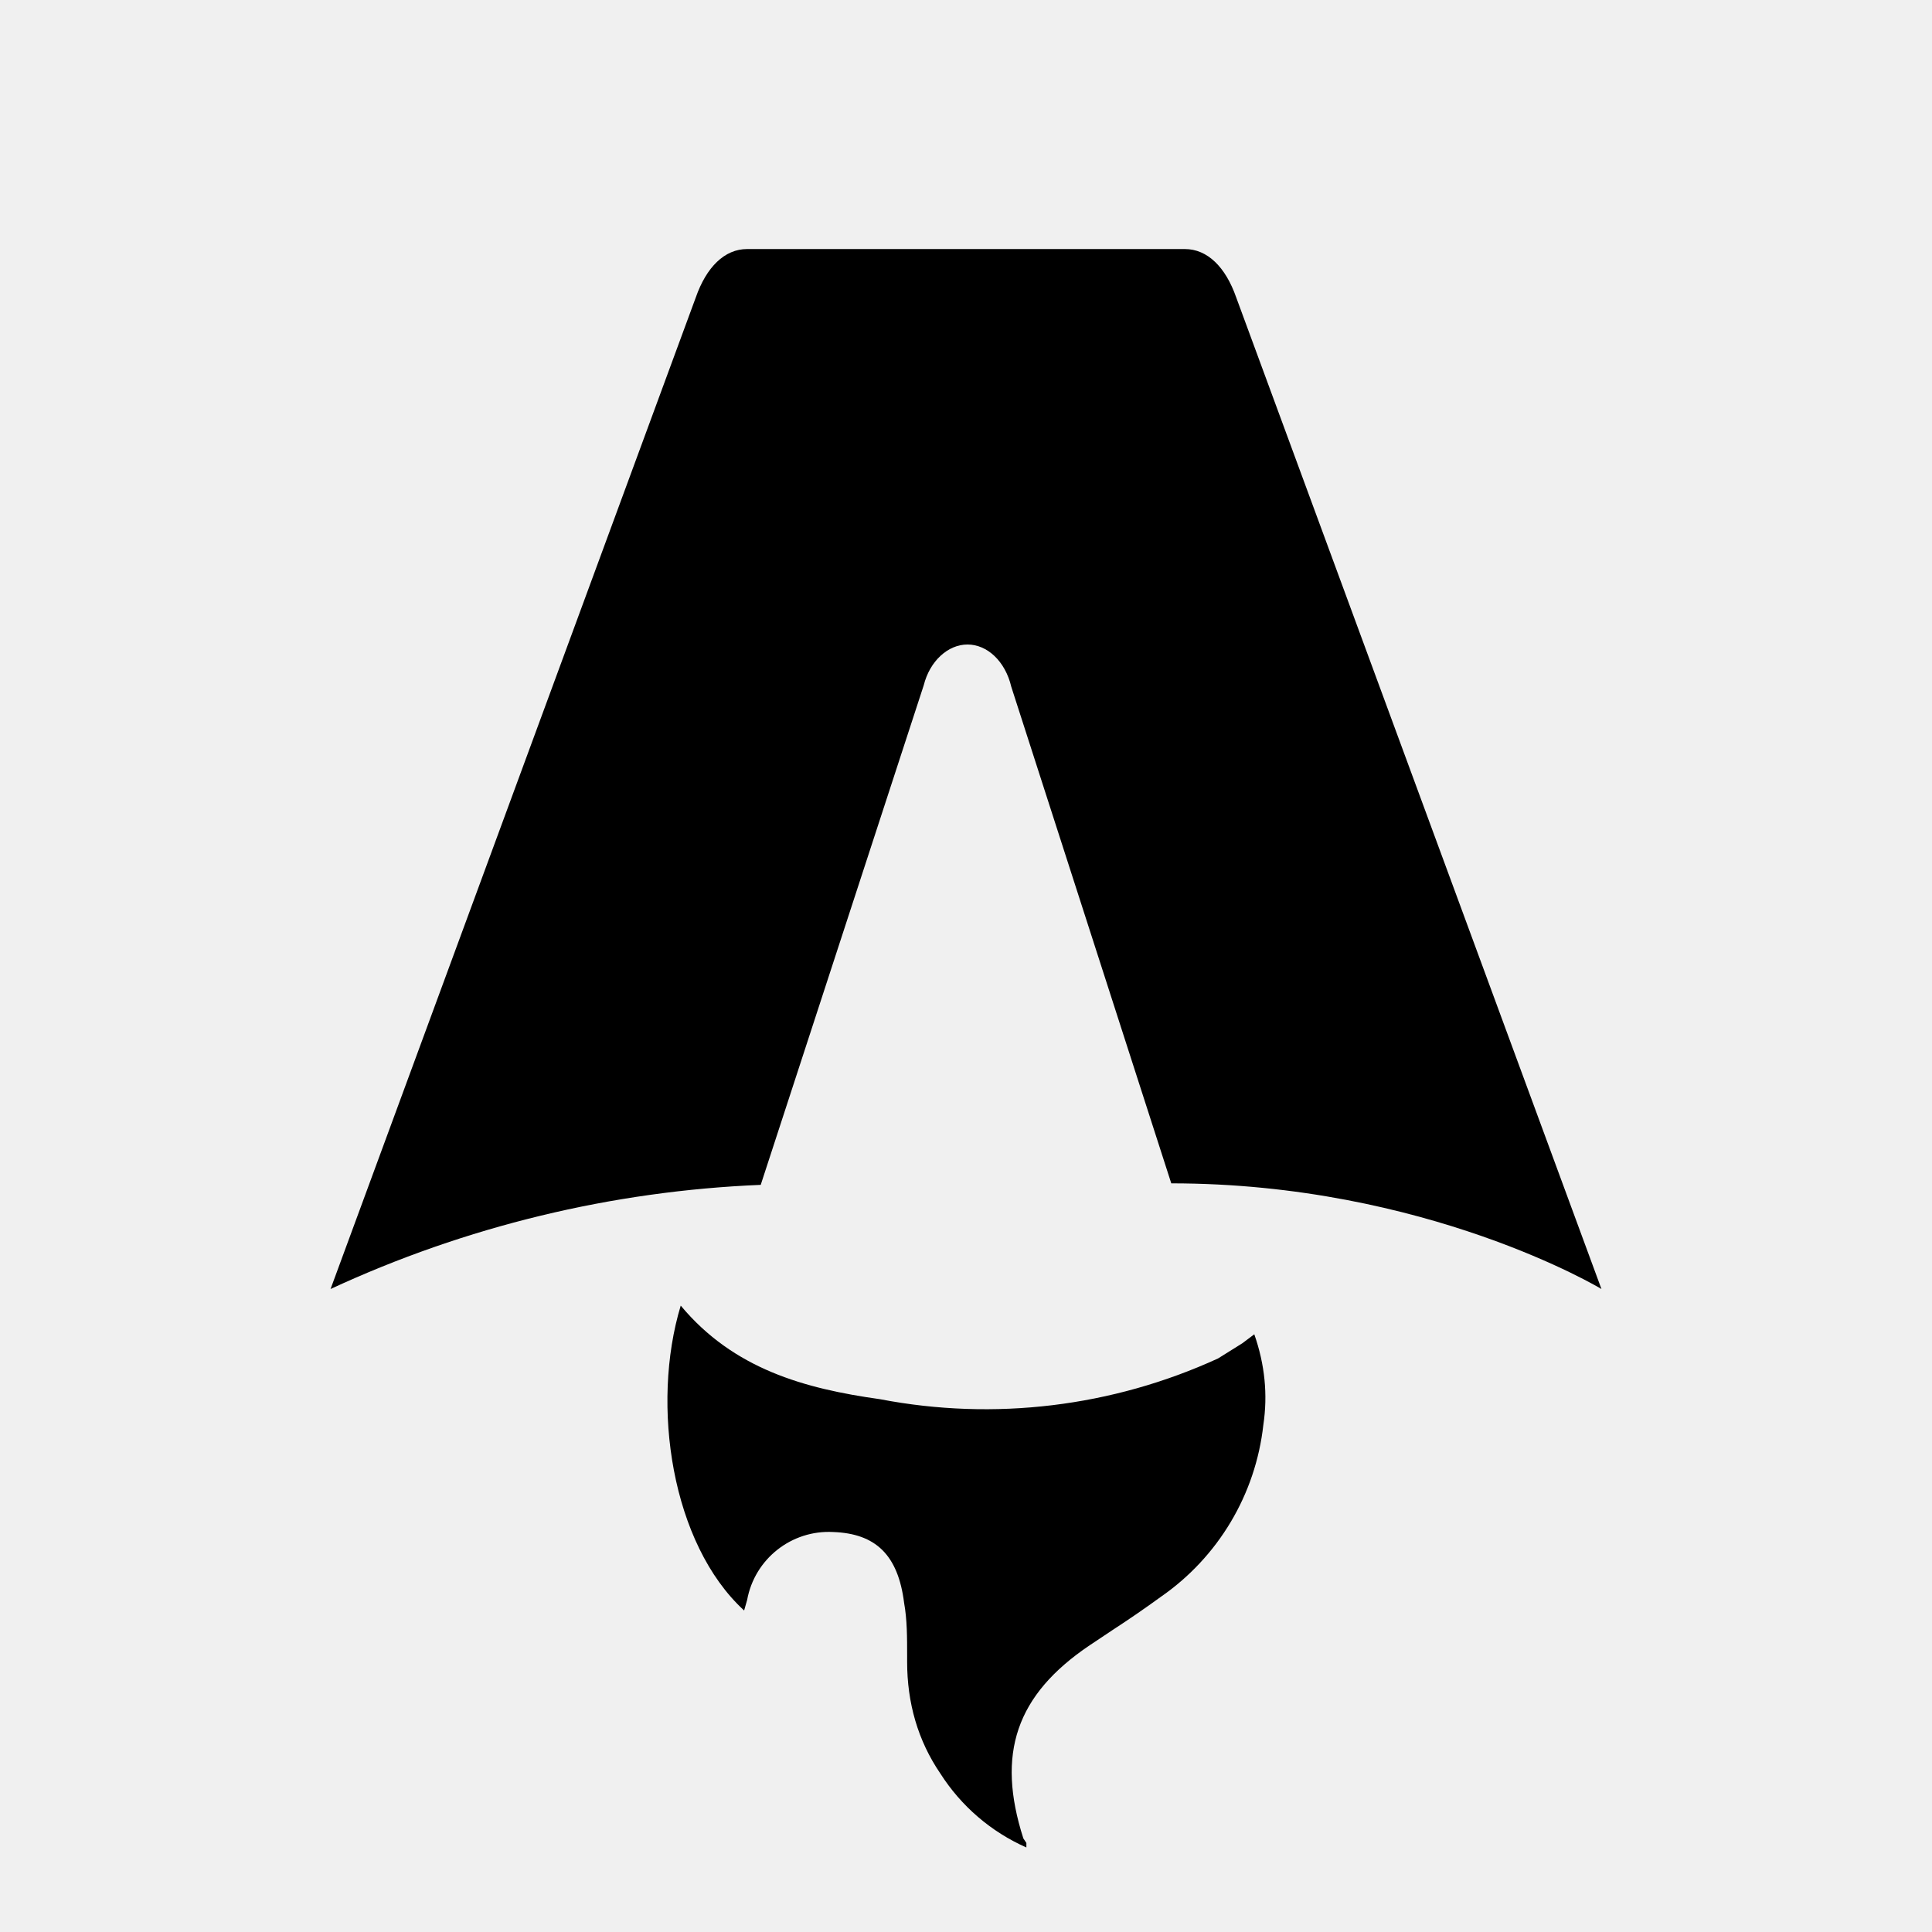
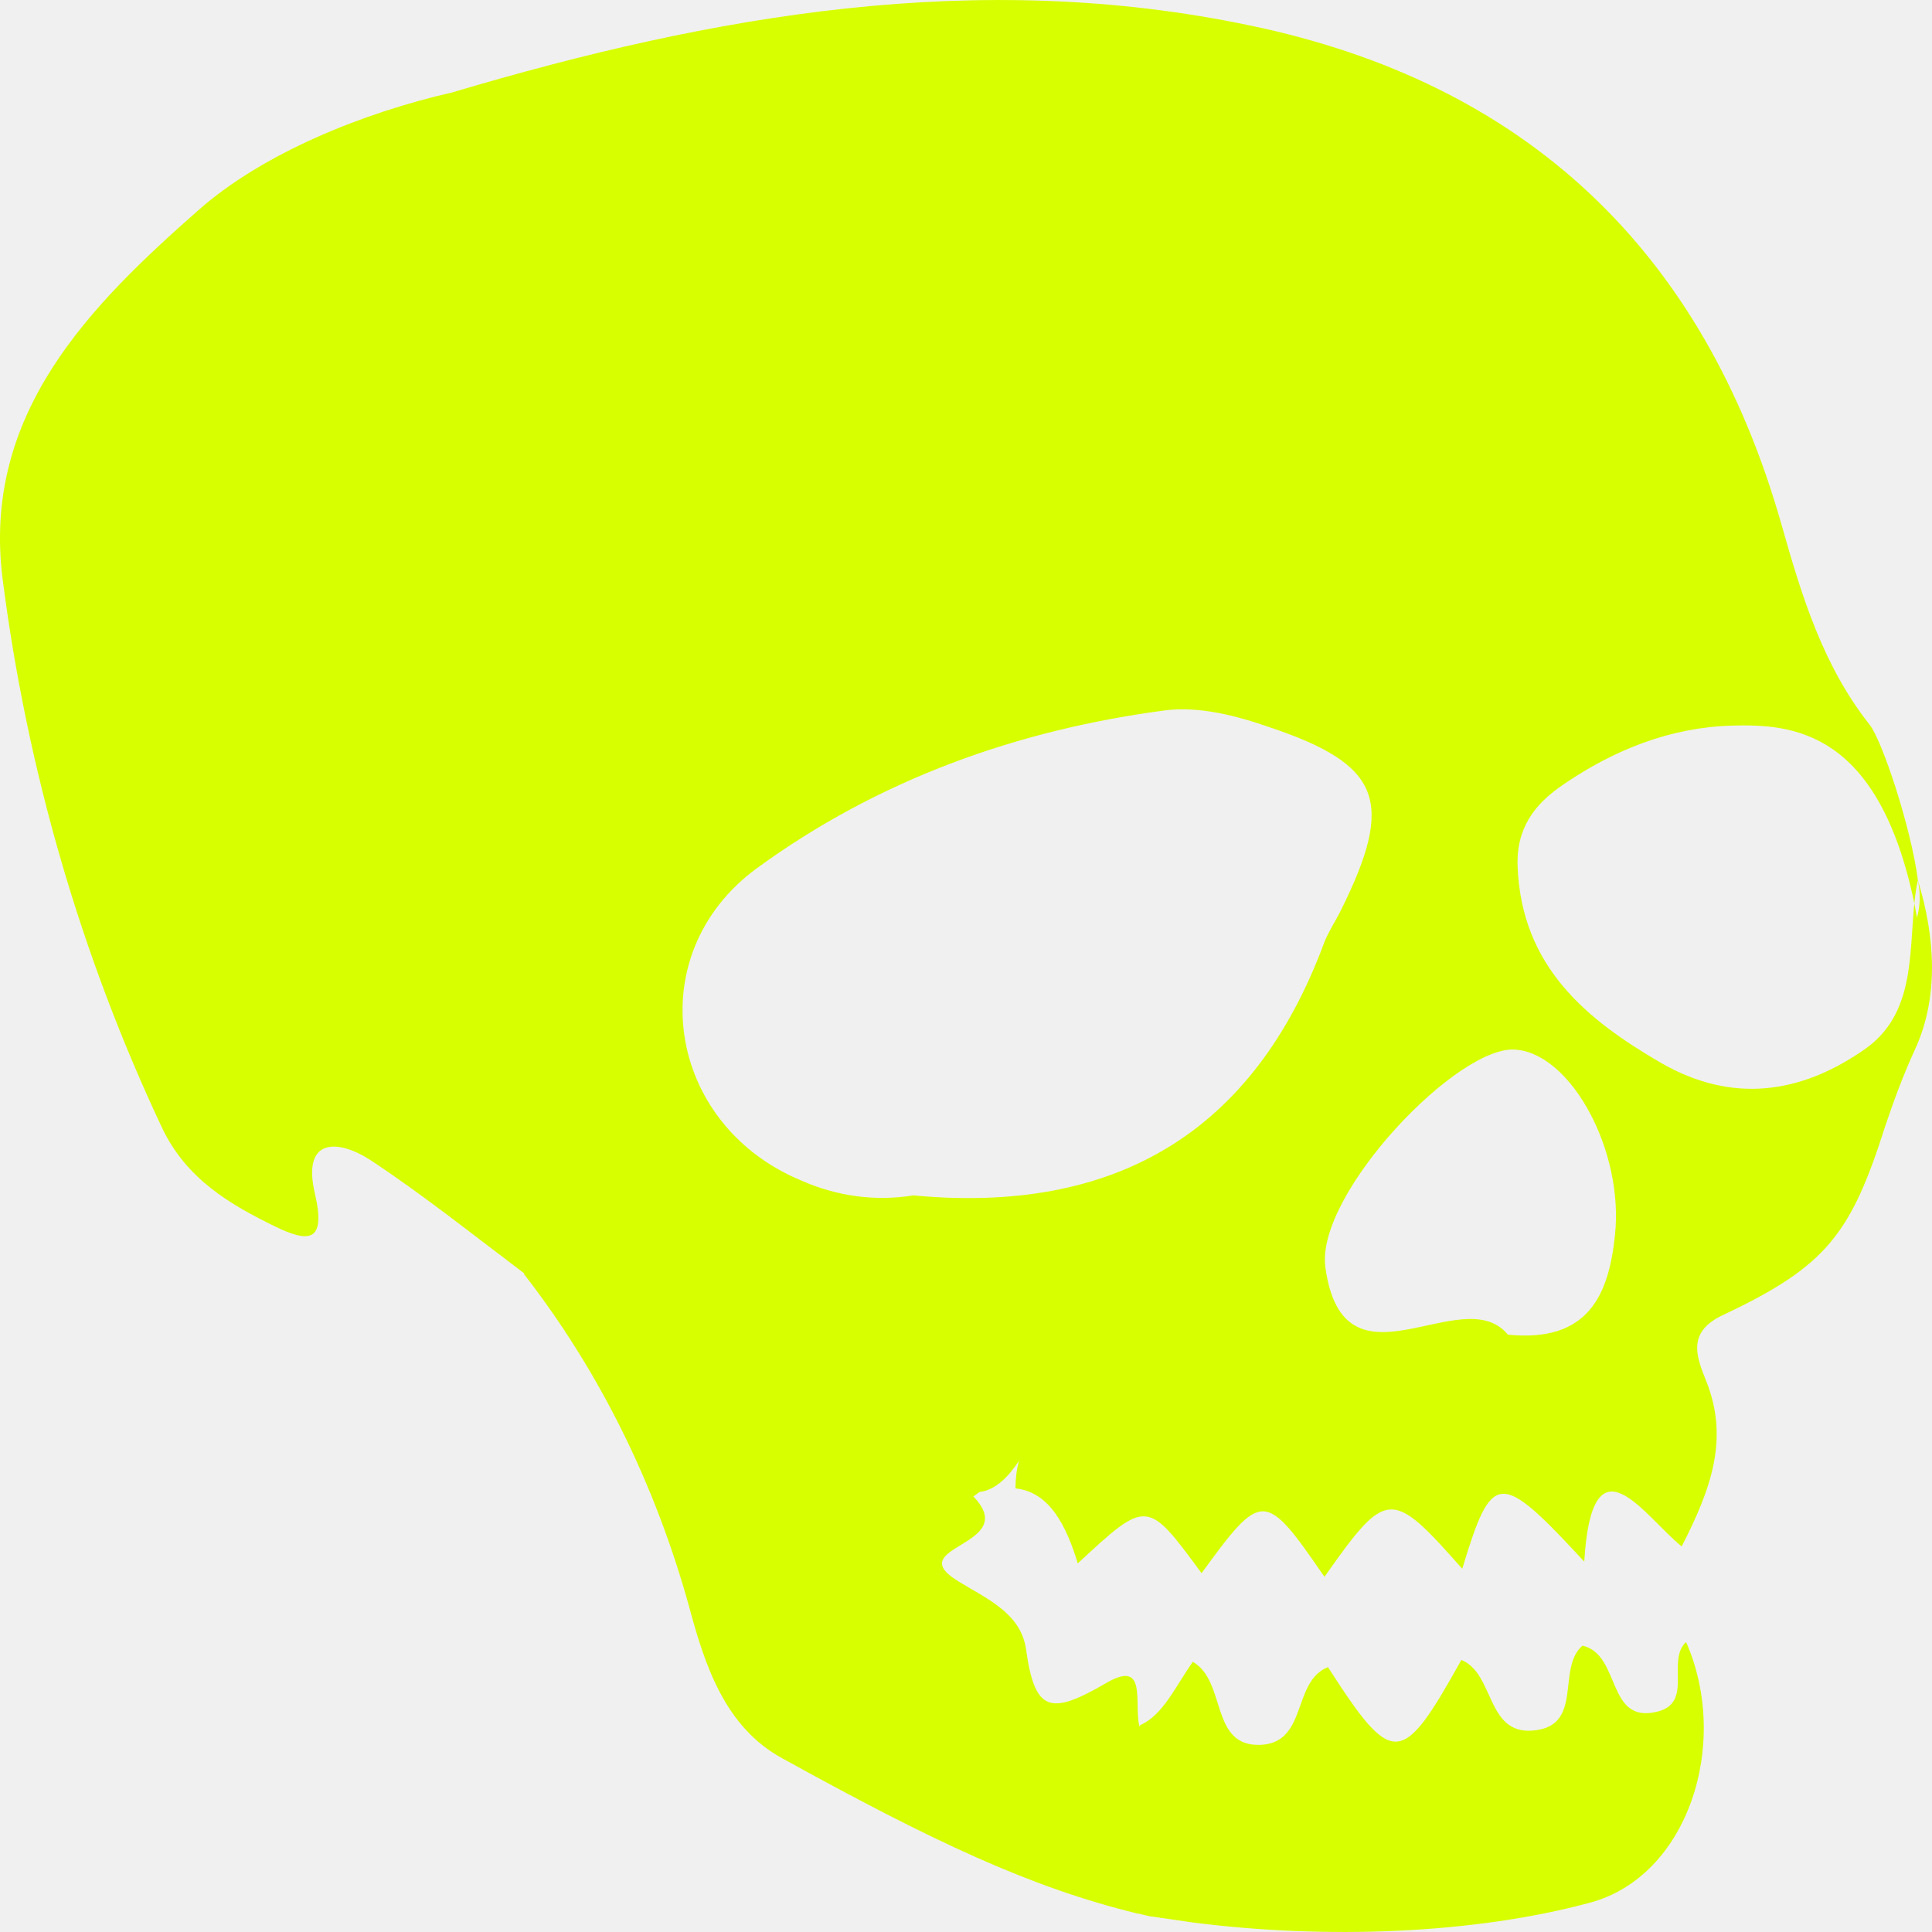
- <svg xmlns="http://www.w3.org/2000/svg" fill="none" viewBox="0 0 128 128">
-   <path d="M50.4 78.5a75.1 75.1 0 0 0-28.5 6.9l24.2-65.7c.7-2 1.9-3.2 3.4-3.2h29c1.5 0 2.7 1.2 3.4 3.2l24.2 65.7s-11.6-7-28.5-7L67 45.5c-.4-1.7-1.6-2.8-2.9-2.8-1.3 0-2.5 1.1-2.9 2.7L50.4 78.5Zm-1.1 28.2Zm-4.2-20.2c-2 6.6-.6 15.8 4.2 20.2a17.5 17.5 0 0 1 .2-.7 5.5 5.5 0 0 1 5.7-4.5c2.8.1 4.3 1.5 4.7 4.7.2 1.1.2 2.3.2 3.5v.4c0 2.7.7 5.2 2.2 7.4a13 13 0 0 0 5.7 4.9v-.3l-.2-.3c-1.8-5.6-.5-9.5 4.4-12.8l1.5-1a73 73 0 0 0 3.2-2.2 16 16 0 0 0 6.8-11.4c.3-2 .1-4-.6-6l-.8.6-1.6 1a37 37 0 0 1-22.4 2.7c-5-.7-9.7-2-13.2-6.2Z" />
-   <style>
-         path { fill: #000; }
-         @media (prefers-color-scheme: dark) {
-             path { fill: #FFF; }
-         }
-     </style>
+ <svg xmlns="http://www.w3.org/2000/svg" width="28" height="28" viewBox="0 0 28 28" fill="none">
+   <path d="M27.795 12.755C27.833 12.936 27.833 13.117 27.782 13.299C27.77 13.234 27.757 13.169 27.744 13.092C27.668 13.855 27.744 14.697 27.032 15.202C26.091 15.862 25.099 15.991 24.081 15.409C22.987 14.775 22.058 14.011 21.995 12.574C21.969 12.005 22.237 11.655 22.657 11.37C23.394 10.866 24.208 10.542 25.099 10.516C25.989 10.49 27.223 10.593 27.744 13.092C27.757 12.975 27.77 12.859 27.796 12.755C27.694 11.979 27.274 10.724 27.096 10.503C26.422 9.649 26.116 8.652 25.823 7.617C24.692 3.617 22.096 1.197 18.115 0.369C14.171 -0.459 10.343 0.213 6.551 1.34C5.253 1.637 3.817 2.22 2.888 3.035C1.297 4.434 -0.266 6 0.038 8.394C0.394 11.164 1.17 13.844 2.353 16.355C2.709 17.093 3.333 17.455 3.994 17.779C4.452 17.999 4.732 18.025 4.567 17.313C4.364 16.472 4.91 16.51 5.381 16.821C6.144 17.326 6.856 17.896 7.594 18.452V18.465C8.701 19.889 9.502 21.533 9.986 23.281C10.215 24.135 10.507 25.029 11.334 25.481C13.535 26.697 14.947 27.358 16.486 27.733H16.499C16.55 27.745 16.6 27.759 16.664 27.772L17.287 27.862C19.208 28.109 21.358 28.03 23.036 27.577C24.461 27.201 25.085 25.273 24.436 23.797C24.144 24.069 24.551 24.678 24.016 24.807C23.279 24.989 23.495 23.979 22.935 23.85C22.553 24.173 22.96 25.015 22.223 25.08C21.536 25.144 21.663 24.252 21.179 24.057C20.314 25.611 20.187 25.624 19.246 24.161C18.724 24.368 18.953 25.248 18.279 25.287C17.529 25.326 17.784 24.369 17.287 24.084C17.032 24.446 16.854 24.86 16.523 25.002V25.015H16.511C16.435 24.653 16.626 24.044 16.028 24.394C15.226 24.859 14.998 24.821 14.87 23.902C14.794 23.371 14.285 23.164 13.89 22.918C13.038 22.4 14.807 22.414 14.107 21.688L14.196 21.623C14.425 21.597 14.616 21.403 14.769 21.17C14.731 21.3 14.717 21.442 14.717 21.571C15.213 21.623 15.455 22.115 15.62 22.658C16.625 21.726 16.625 21.726 17.414 22.8C18.291 21.596 18.331 21.596 19.195 22.853C20.099 21.571 20.162 21.571 21.192 22.736C21.625 21.311 21.727 21.299 22.96 22.632C23.075 20.755 23.826 21.972 24.372 22.412C24.805 21.57 25.059 20.846 24.729 20.018C24.576 19.642 24.448 19.293 24.995 19.047C26.471 18.348 26.827 17.881 27.324 16.315C27.451 15.939 27.59 15.564 27.757 15.202C28.1 14.451 28.049 13.584 27.795 12.756V12.755ZM13.242 17.324C12.683 17.415 12.122 17.336 11.601 17.104C9.654 16.288 9.273 13.829 10.965 12.586C12.72 11.305 14.73 10.58 16.881 10.296C17.376 10.231 17.924 10.373 18.407 10.542C20.023 11.086 20.213 11.616 19.438 13.183C19.362 13.338 19.259 13.493 19.196 13.648C18.165 16.445 16.13 17.596 13.242 17.325L13.242 17.324ZM23.406 17.894C23.317 18.762 23.024 19.46 21.854 19.343C21.192 18.54 19.476 20.276 19.209 18.372C19.056 17.31 21.155 15.11 21.982 15.214C22.783 15.291 23.533 16.689 23.406 17.893L23.406 17.894Z" fill="#D8FF00" />
</svg>
